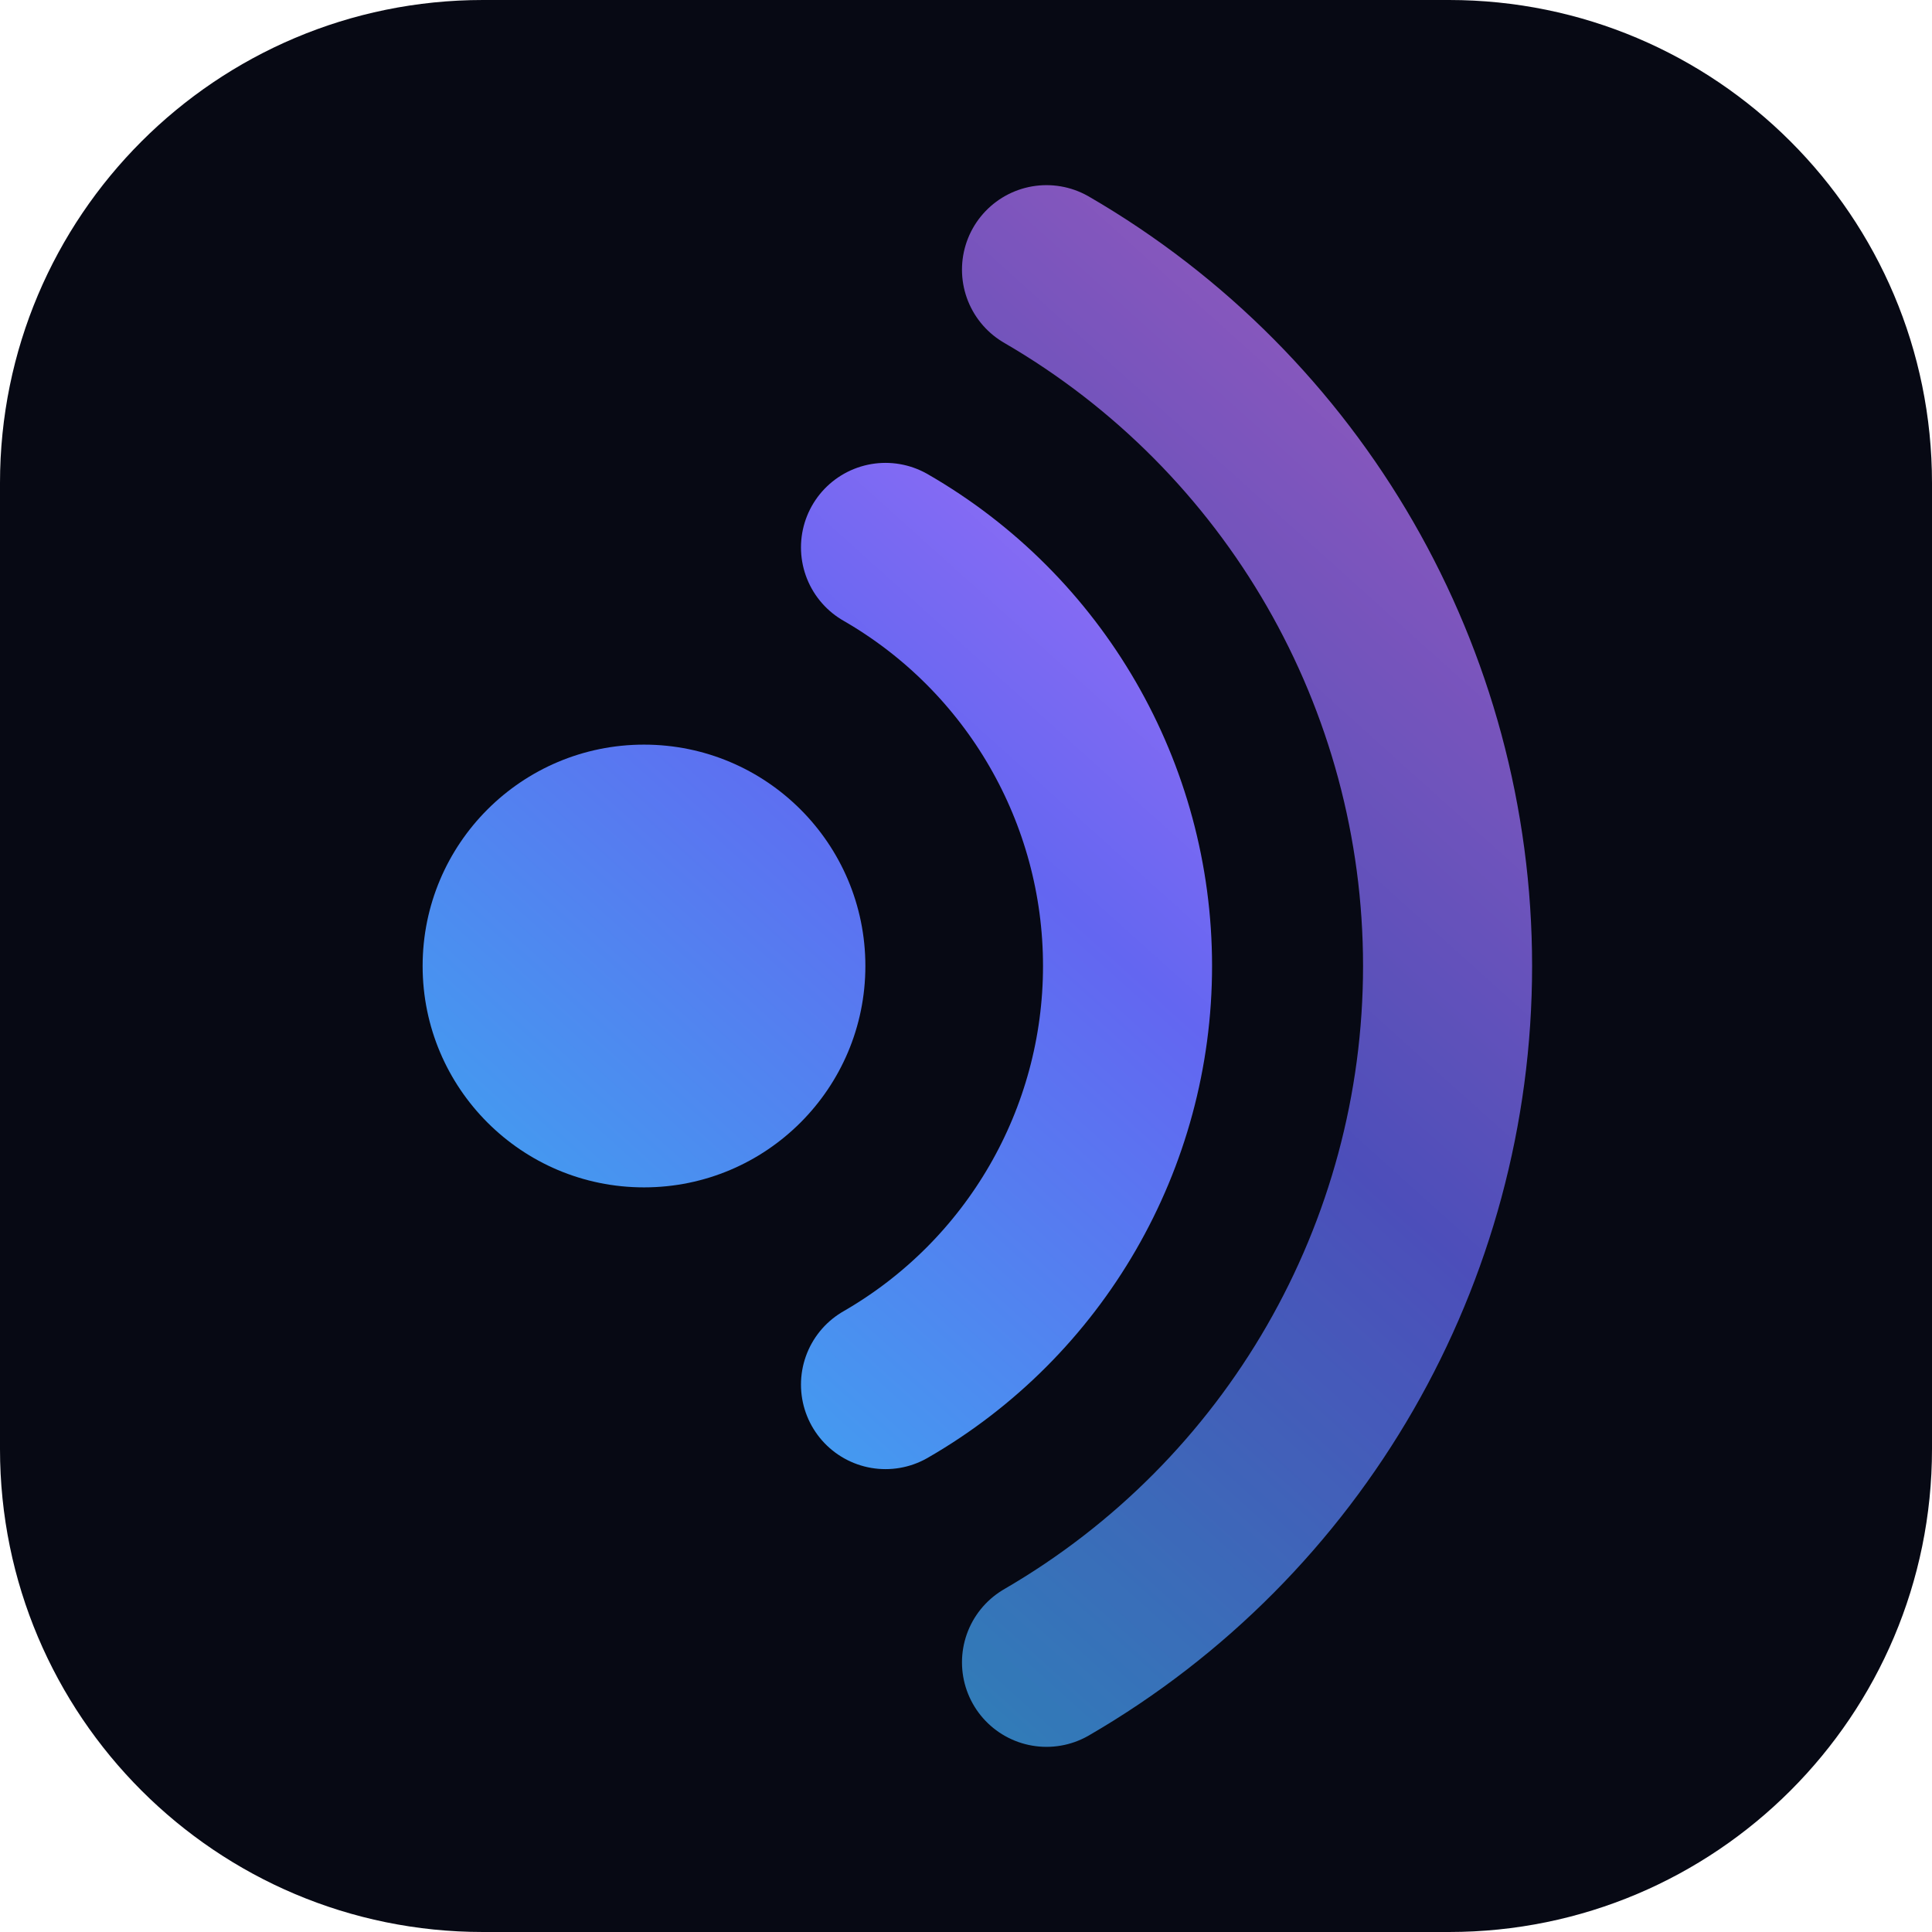
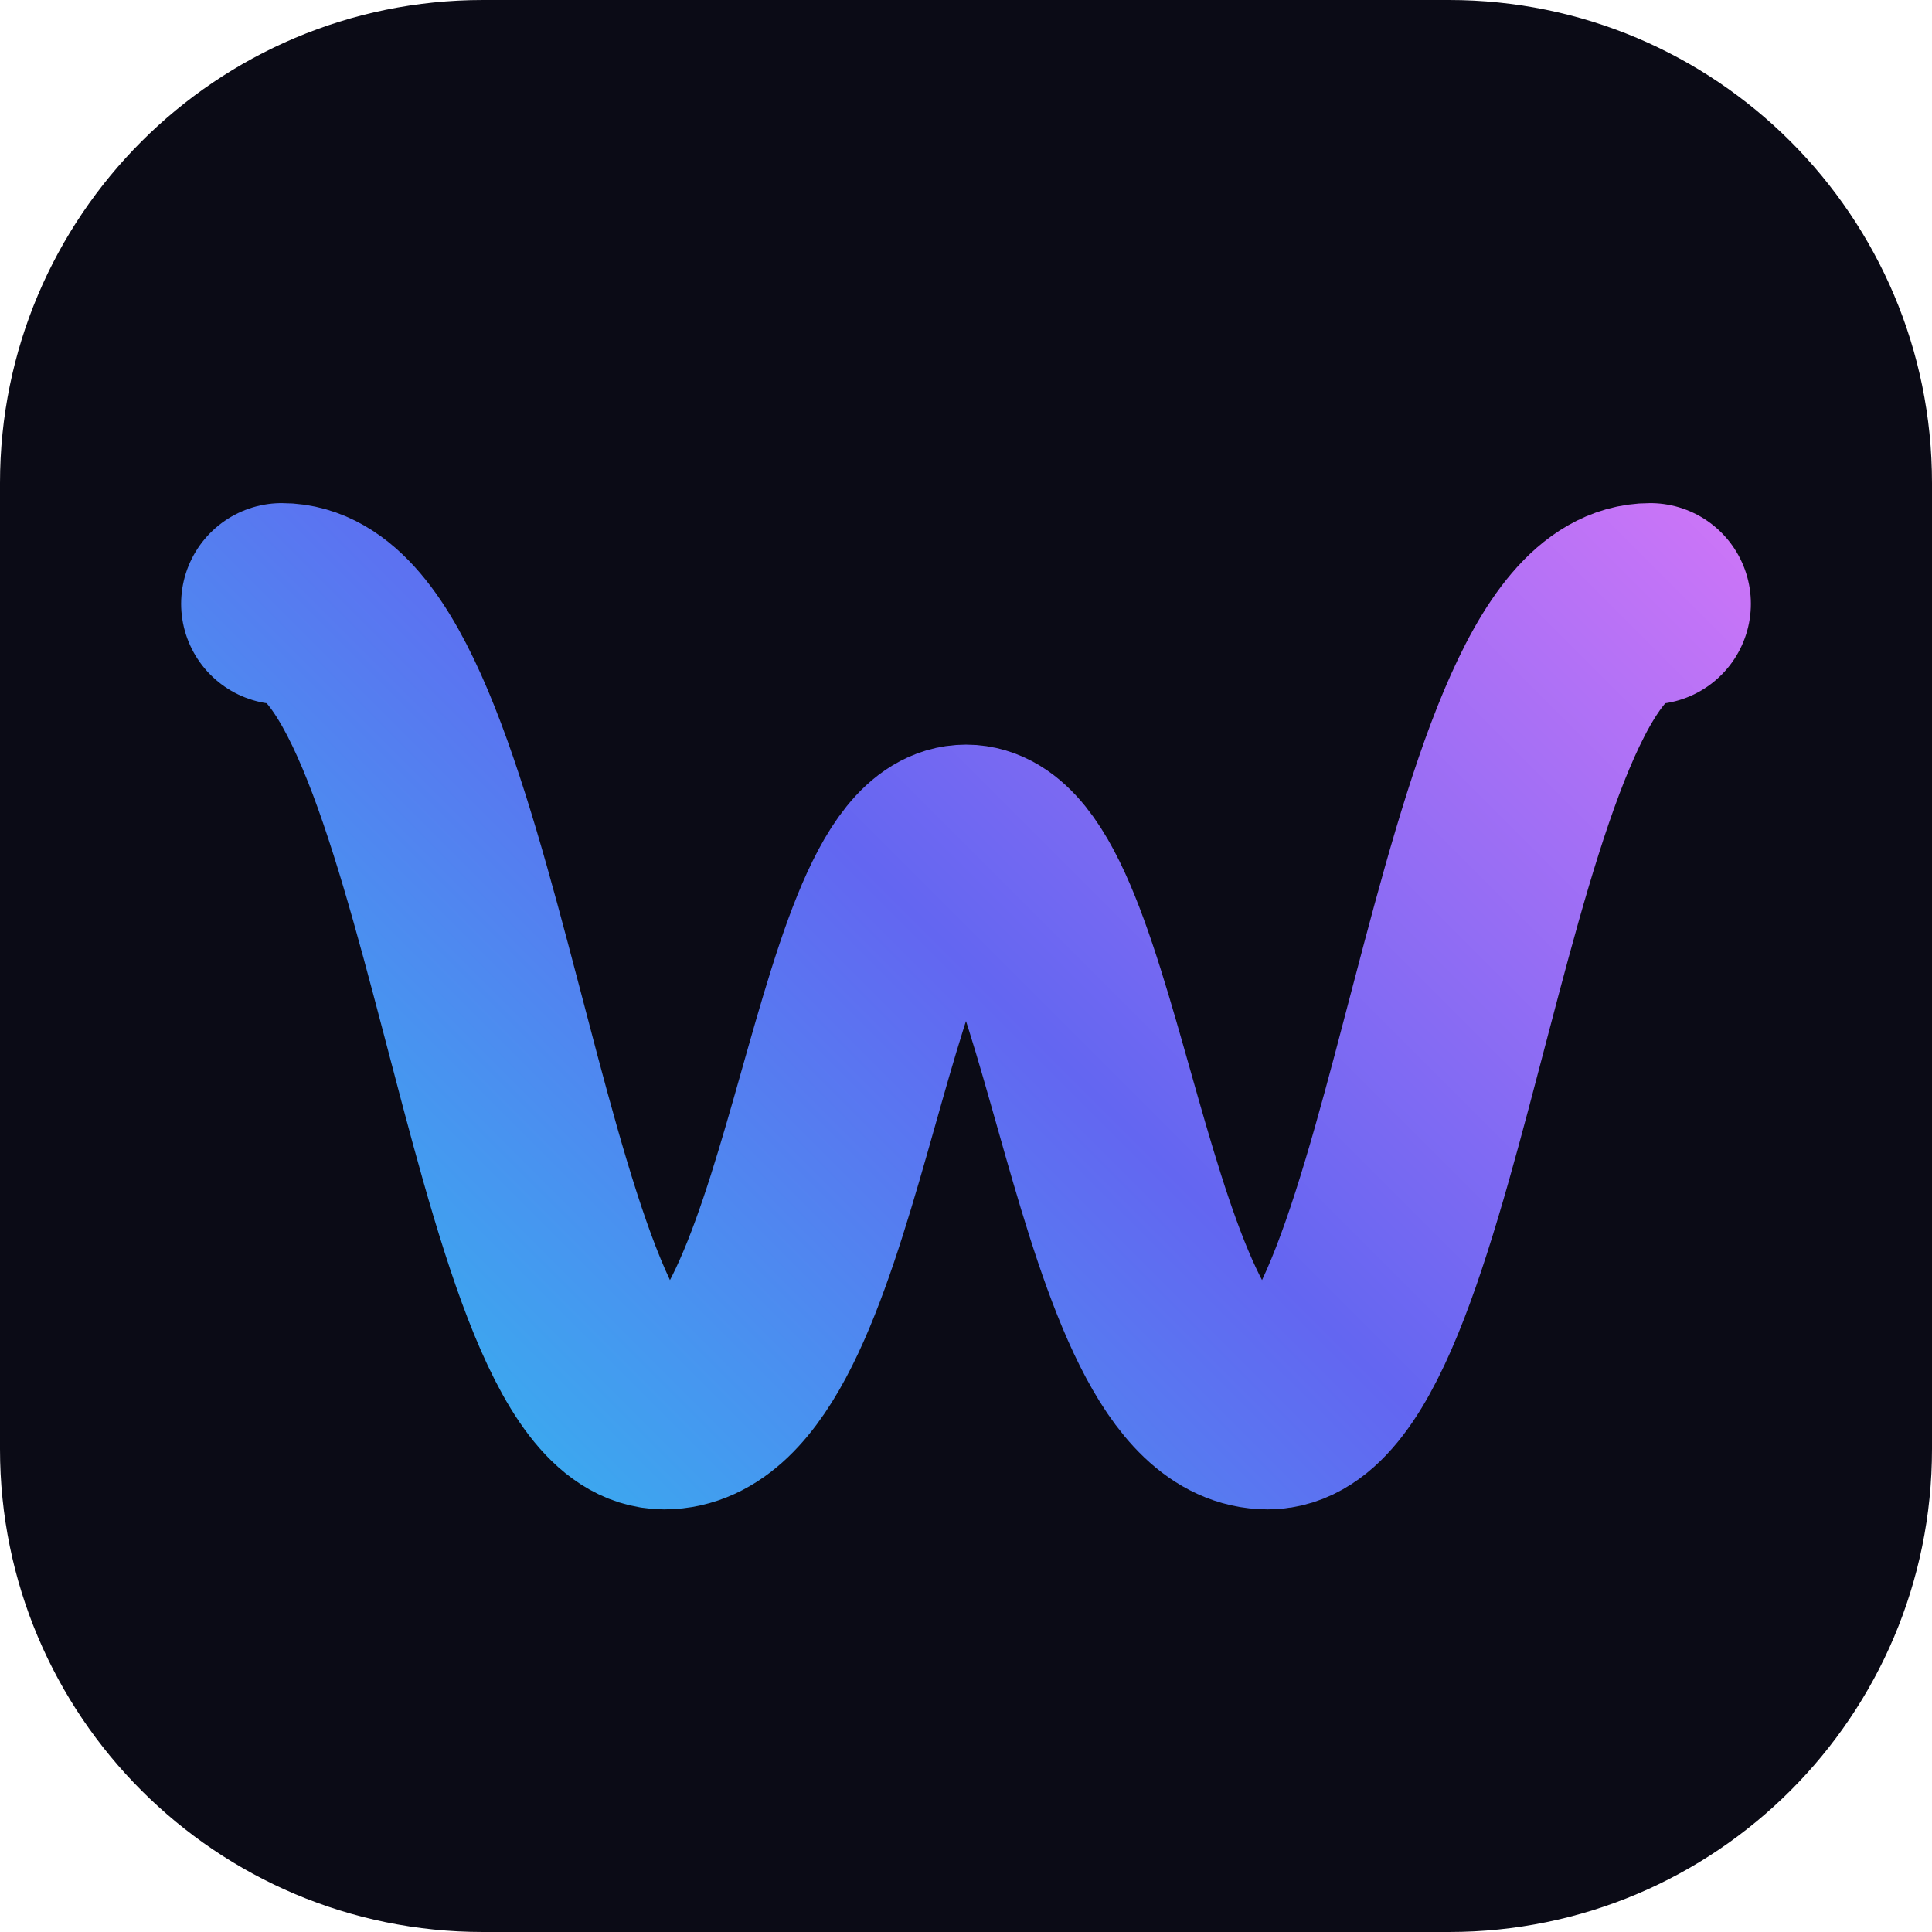
- <svg xmlns="http://www.w3.org/2000/svg" viewBox="0 0 48 48" fill="none">
+ <svg xmlns="http://www.w3.org/2000/svg" viewBox="0 0 96 96" width="96" height="96" fill="none">
  <defs>
-     <linearGradient id="g" x1="6" y1="44" x2="42" y2="4" gradientUnits="userSpaceOnUse">
+     <linearGradient id="m" x1="10" y1="86" x2="86" y2="10" gradientUnits="userSpaceOnUse">
      <stop stop-color="#22D3EE" />
-       <stop offset=".55" stop-color="#6366F1" />
+       <stop offset=".5" stop-color="#6366F1" />
      <stop offset="1" stop-color="#E879F9" />
    </linearGradient>
  </defs>
-   <rect width="48" height="48" rx="12" fill="#070914" />
-   <circle cx="16" cy="24" r="5.5" fill="url(#g)" />
-   <path d="M22 13.6a12 12 0 0 1 0 20.8" stroke="url(#g)" stroke-width="4.2" stroke-linecap="round" />
-   <path d="M26 6.7a20 20 0 0 1 0 34.6" stroke="url(#g)" stroke-width="4.2" stroke-linecap="round" opacity=".75" />
+   <rect width="96" height="96" rx="24" fill="#0B0B16" />
+   <g transform="translate(0 0) scale(1)">
+     <path d="M14 30 C23 30 25 70 33 70 C41 70 42 42 48 42 C54 42 55 70 63 70 C71 70 73 30 82 30" fill="none" stroke="url(#m)" stroke-width="10" stroke-linecap="round" />
+   </g>
</svg>
